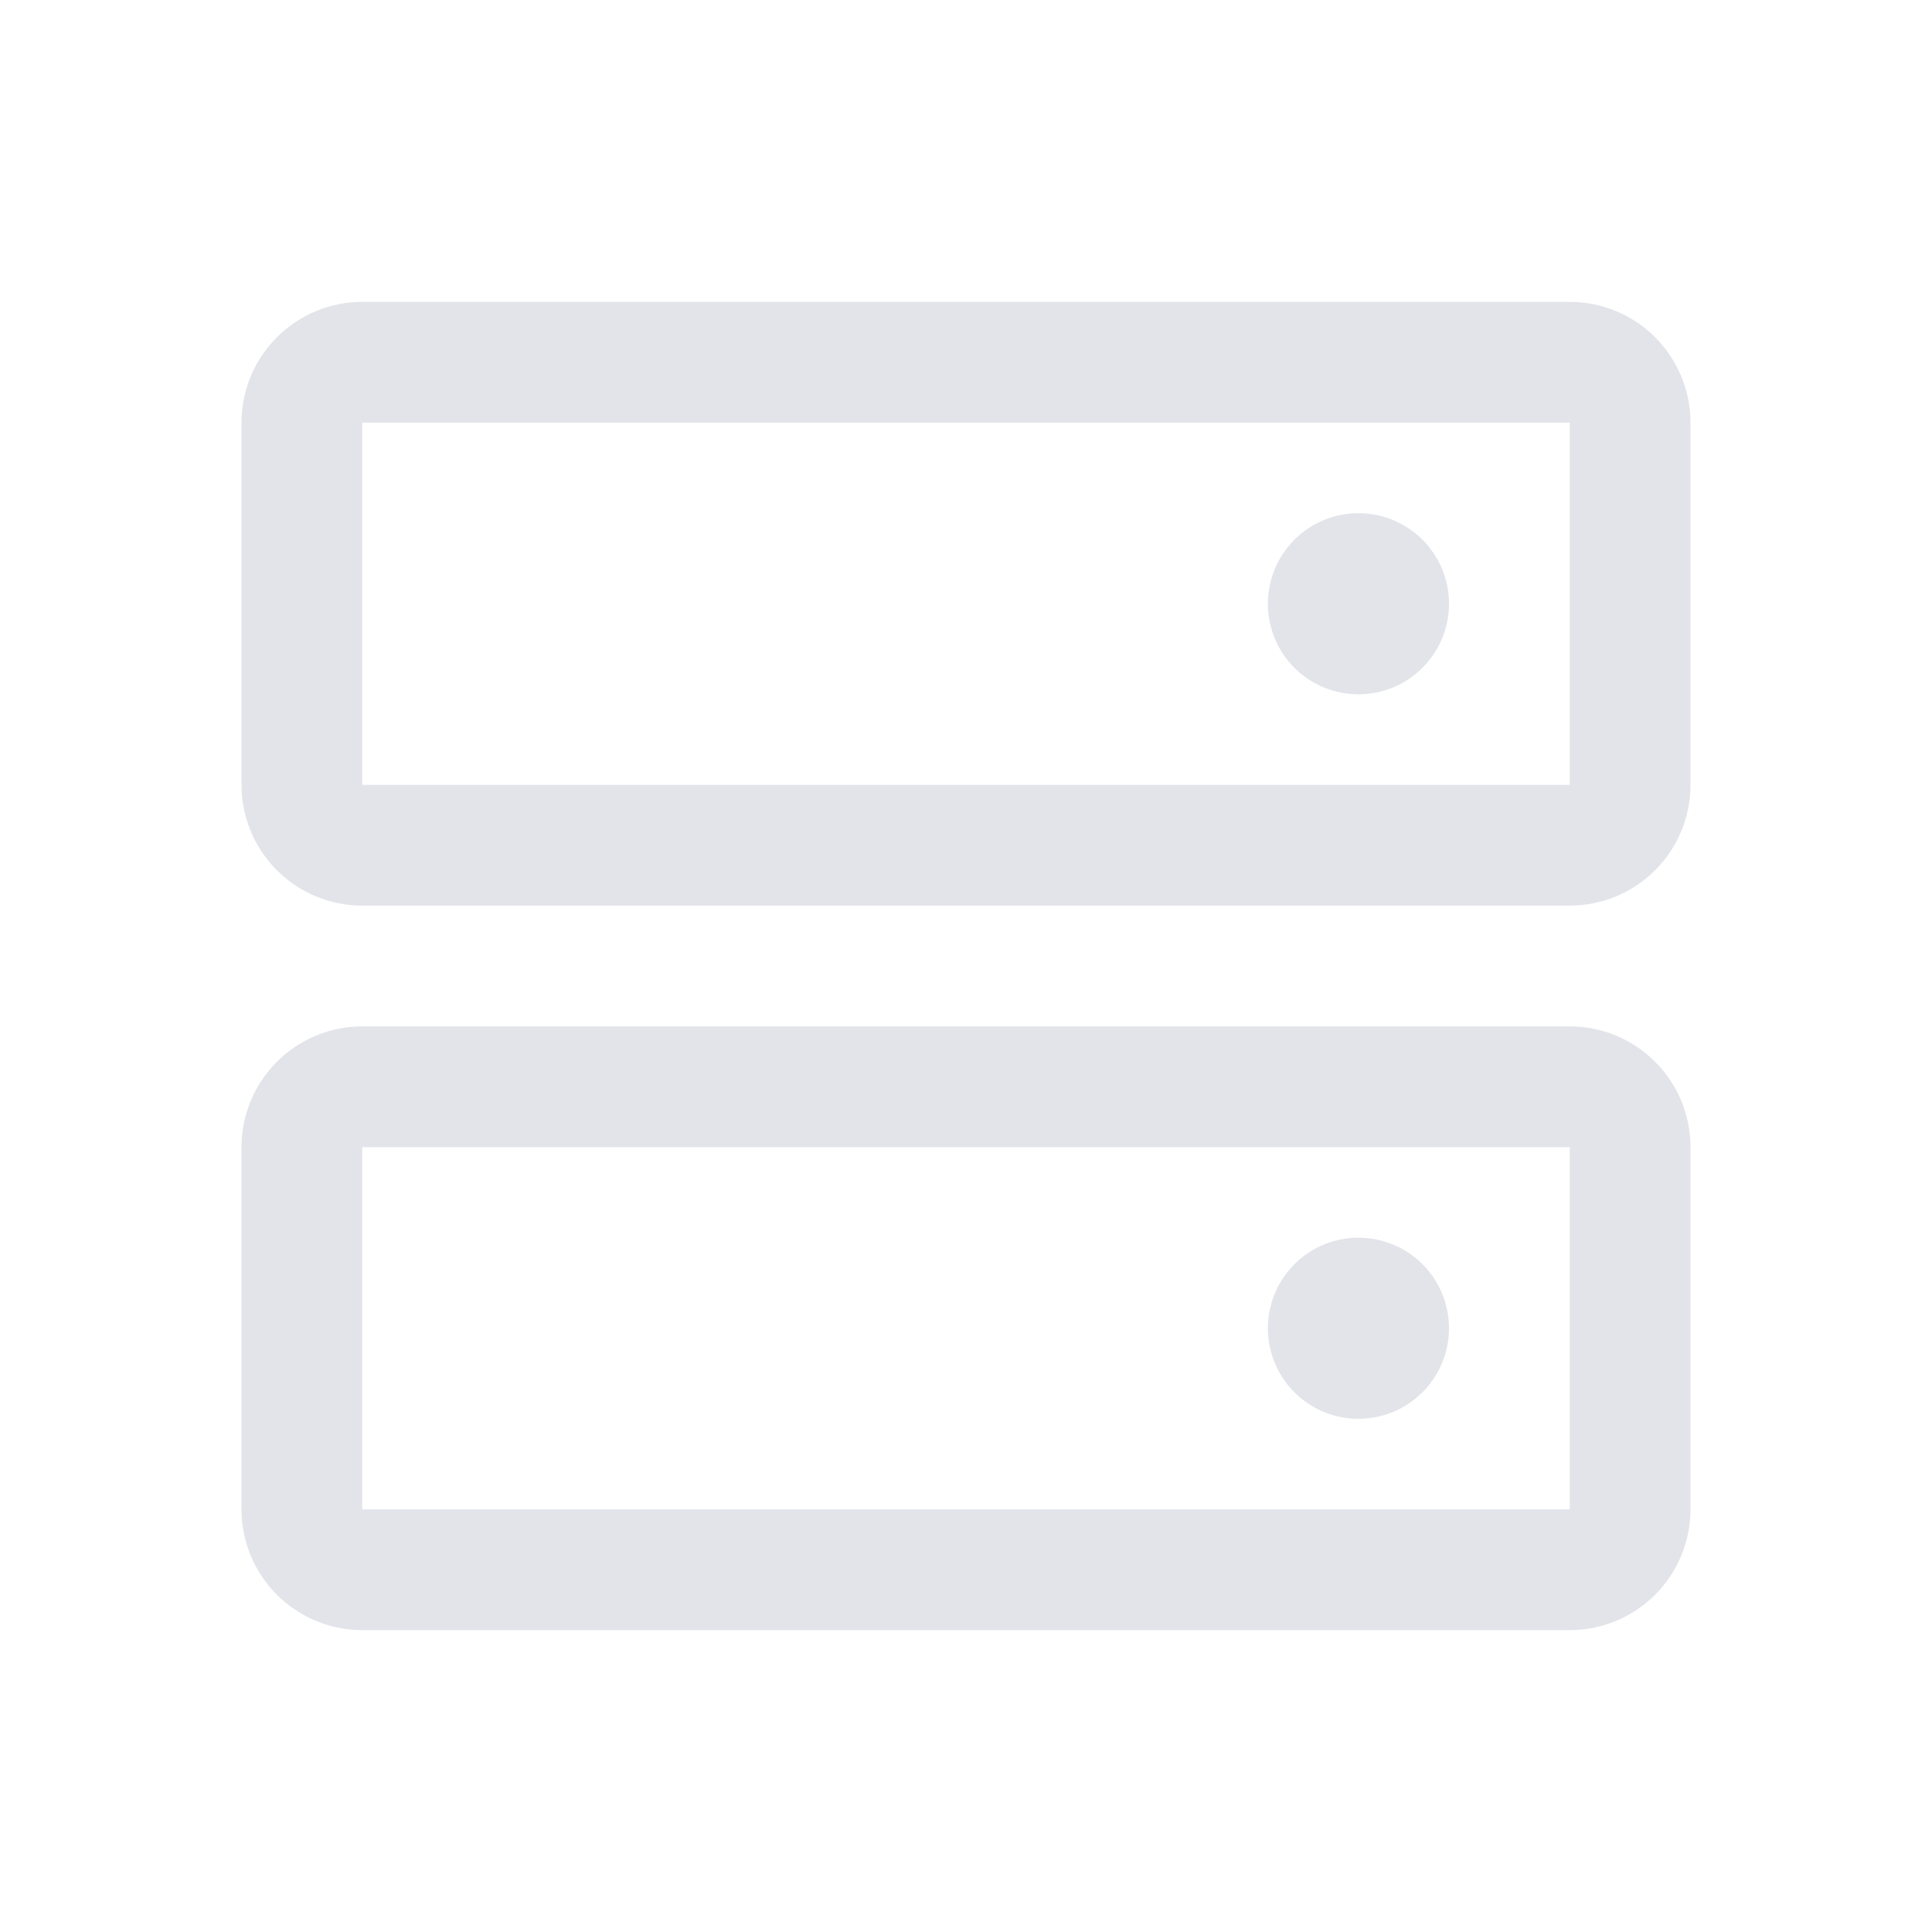
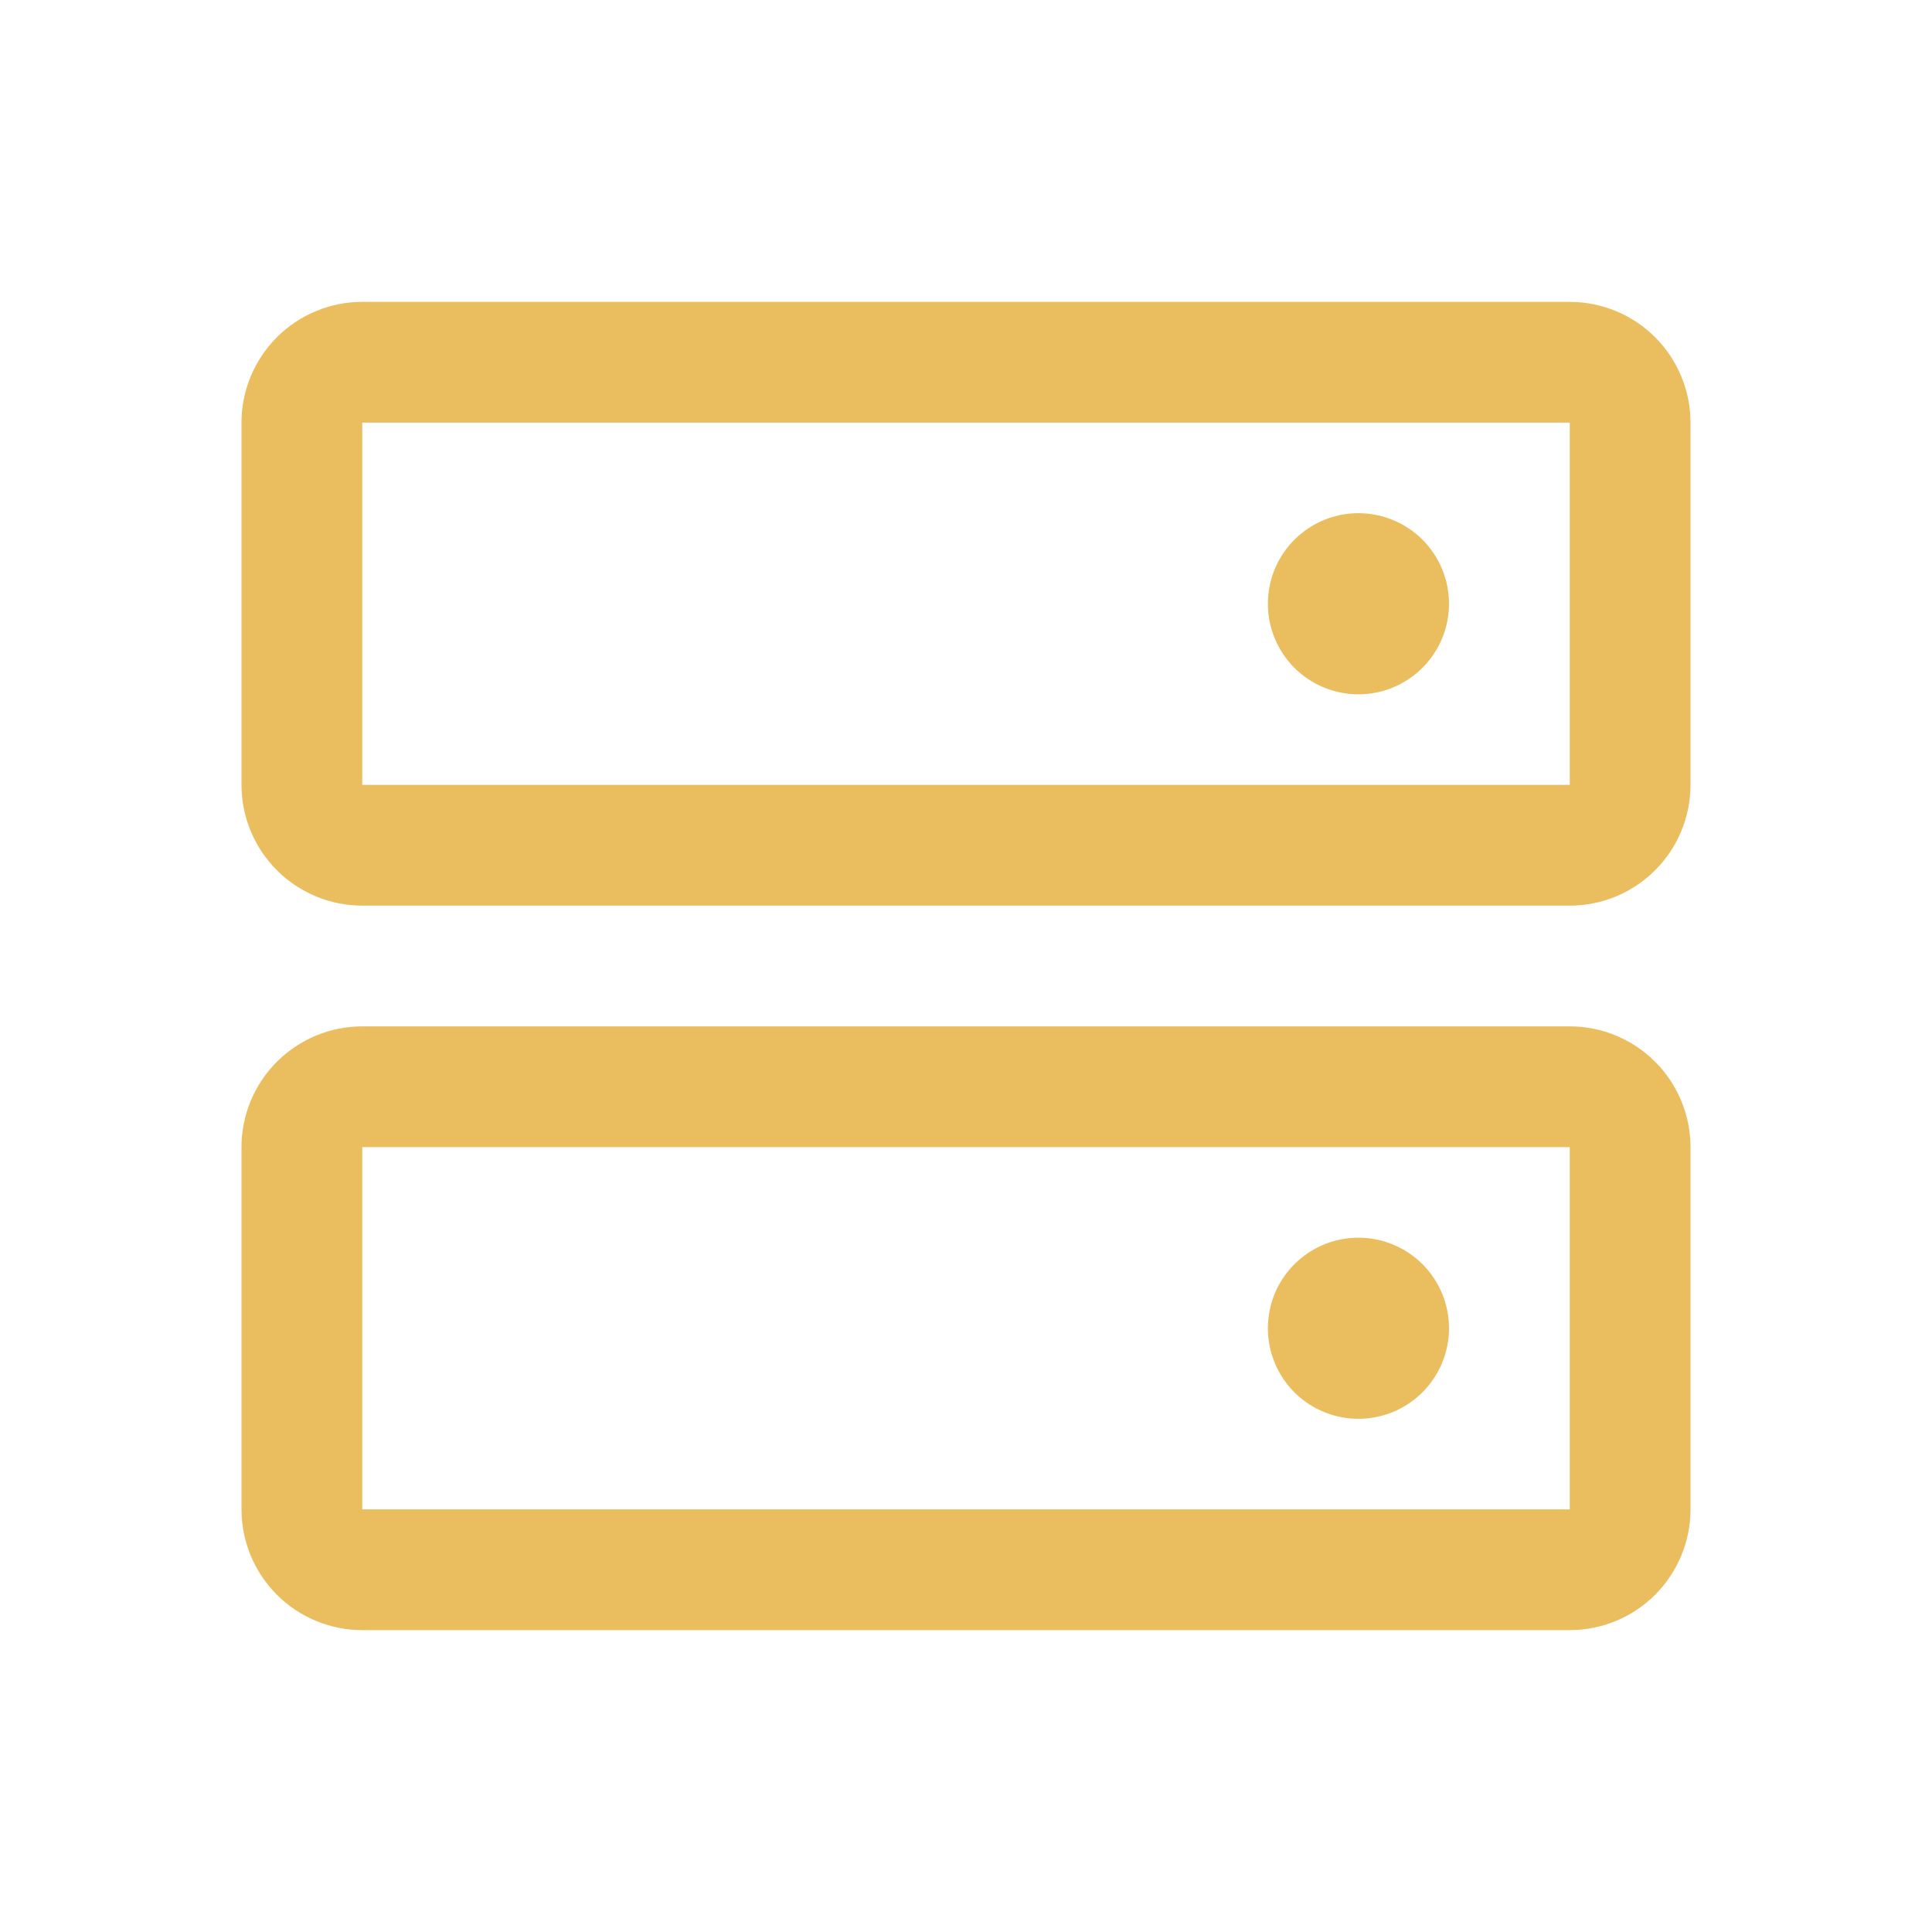
<svg xmlns="http://www.w3.org/2000/svg" width="32" height="32" viewBox="0 0 32 32" fill="none">
-   <path d="M26 17H6C5.47 17 4.961 17.211 4.586 17.586C4.211 17.961 4 18.47 4 19V25C4 25.53 4.211 26.039 4.586 26.414C4.961 26.789 5.47 27 6 27H26C26.53 27 27.039 26.789 27.414 26.414C27.789 26.039 28 25.53 28 25V19C28 18.47 27.789 17.961 27.414 17.586C27.039 17.211 26.53 17 26 17ZM26 25H6V19H26V25ZM26 5H6C5.47 5 4.961 5.211 4.586 5.586C4.211 5.961 4 6.47 4 7V13C4 13.53 4.211 14.039 4.586 14.414C4.961 14.789 5.47 15 6 15H26C26.53 15 27.039 14.789 27.414 14.414C27.789 14.039 28 13.53 28 13V7C28 6.47 27.789 5.961 27.414 5.586C27.039 5.211 26.53 5 26 5ZM26 13H6V7H26V13ZM24 10C24 10.297 23.912 10.587 23.747 10.833C23.582 11.08 23.348 11.272 23.074 11.386C22.8 11.499 22.498 11.529 22.207 11.471C21.916 11.413 21.649 11.27 21.439 11.061C21.23 10.851 21.087 10.584 21.029 10.293C20.971 10.002 21.001 9.7 21.114 9.426C21.228 9.152 21.42 8.918 21.667 8.753C21.913 8.588 22.203 8.5 22.5 8.5C22.898 8.5 23.279 8.658 23.561 8.939C23.842 9.221 24 9.602 24 10ZM24 22C24 22.297 23.912 22.587 23.747 22.833C23.582 23.08 23.348 23.272 23.074 23.386C22.8 23.499 22.498 23.529 22.207 23.471C21.916 23.413 21.649 23.27 21.439 23.061C21.23 22.851 21.087 22.584 21.029 22.293C20.971 22.002 21.001 21.7 21.114 21.426C21.228 21.152 21.42 20.918 21.667 20.753C21.913 20.588 22.203 20.5 22.5 20.5C22.898 20.5 23.279 20.658 23.561 20.939C23.842 21.221 24 21.602 24 22Z" fill="#E2E4E9" />
+   <path d="M26 17H6C5.47 17 4.961 17.211 4.586 17.586C4.211 17.961 4 18.47 4 19V25C4 25.53 4.211 26.039 4.586 26.414C4.961 26.789 5.47 27 6 27H26C26.53 27 27.039 26.789 27.414 26.414C27.789 26.039 28 25.53 28 25V19C28 18.47 27.789 17.961 27.414 17.586C27.039 17.211 26.53 17 26 17ZM26 25H6V19H26V25ZM26 5H6C5.47 5 4.961 5.211 4.586 5.586C4.211 5.961 4 6.47 4 7V13C4 13.53 4.211 14.039 4.586 14.414C4.961 14.789 5.47 15 6 15H26C26.53 15 27.039 14.789 27.414 14.414C27.789 14.039 28 13.53 28 13V7C28 6.47 27.789 5.961 27.414 5.586C27.039 5.211 26.53 5 26 5ZM26 13H6V7H26V13ZM24 10C24 10.297 23.912 10.587 23.747 10.833C23.582 11.08 23.348 11.272 23.074 11.386C22.8 11.499 22.498 11.529 22.207 11.471C21.916 11.413 21.649 11.27 21.439 11.061C21.23 10.851 21.087 10.584 21.029 10.293C20.971 10.002 21.001 9.7 21.114 9.426C21.228 9.152 21.42 8.918 21.667 8.753C21.913 8.588 22.203 8.5 22.5 8.5C22.898 8.5 23.279 8.658 23.561 8.939C23.842 9.221 24 9.602 24 10ZM24 22C24 22.297 23.912 22.587 23.747 22.833C23.582 23.08 23.348 23.272 23.074 23.386C22.8 23.499 22.498 23.529 22.207 23.471C21.916 23.413 21.649 23.27 21.439 23.061C21.23 22.851 21.087 22.584 21.029 22.293C20.971 22.002 21.001 21.7 21.114 21.426C21.228 21.152 21.42 20.918 21.667 20.753C21.913 20.588 22.203 20.5 22.5 20.5C22.898 20.5 23.279 20.658 23.561 20.939C23.842 21.221 24 21.602 24 22Z" fill="#EABD5F" />
</svg>
